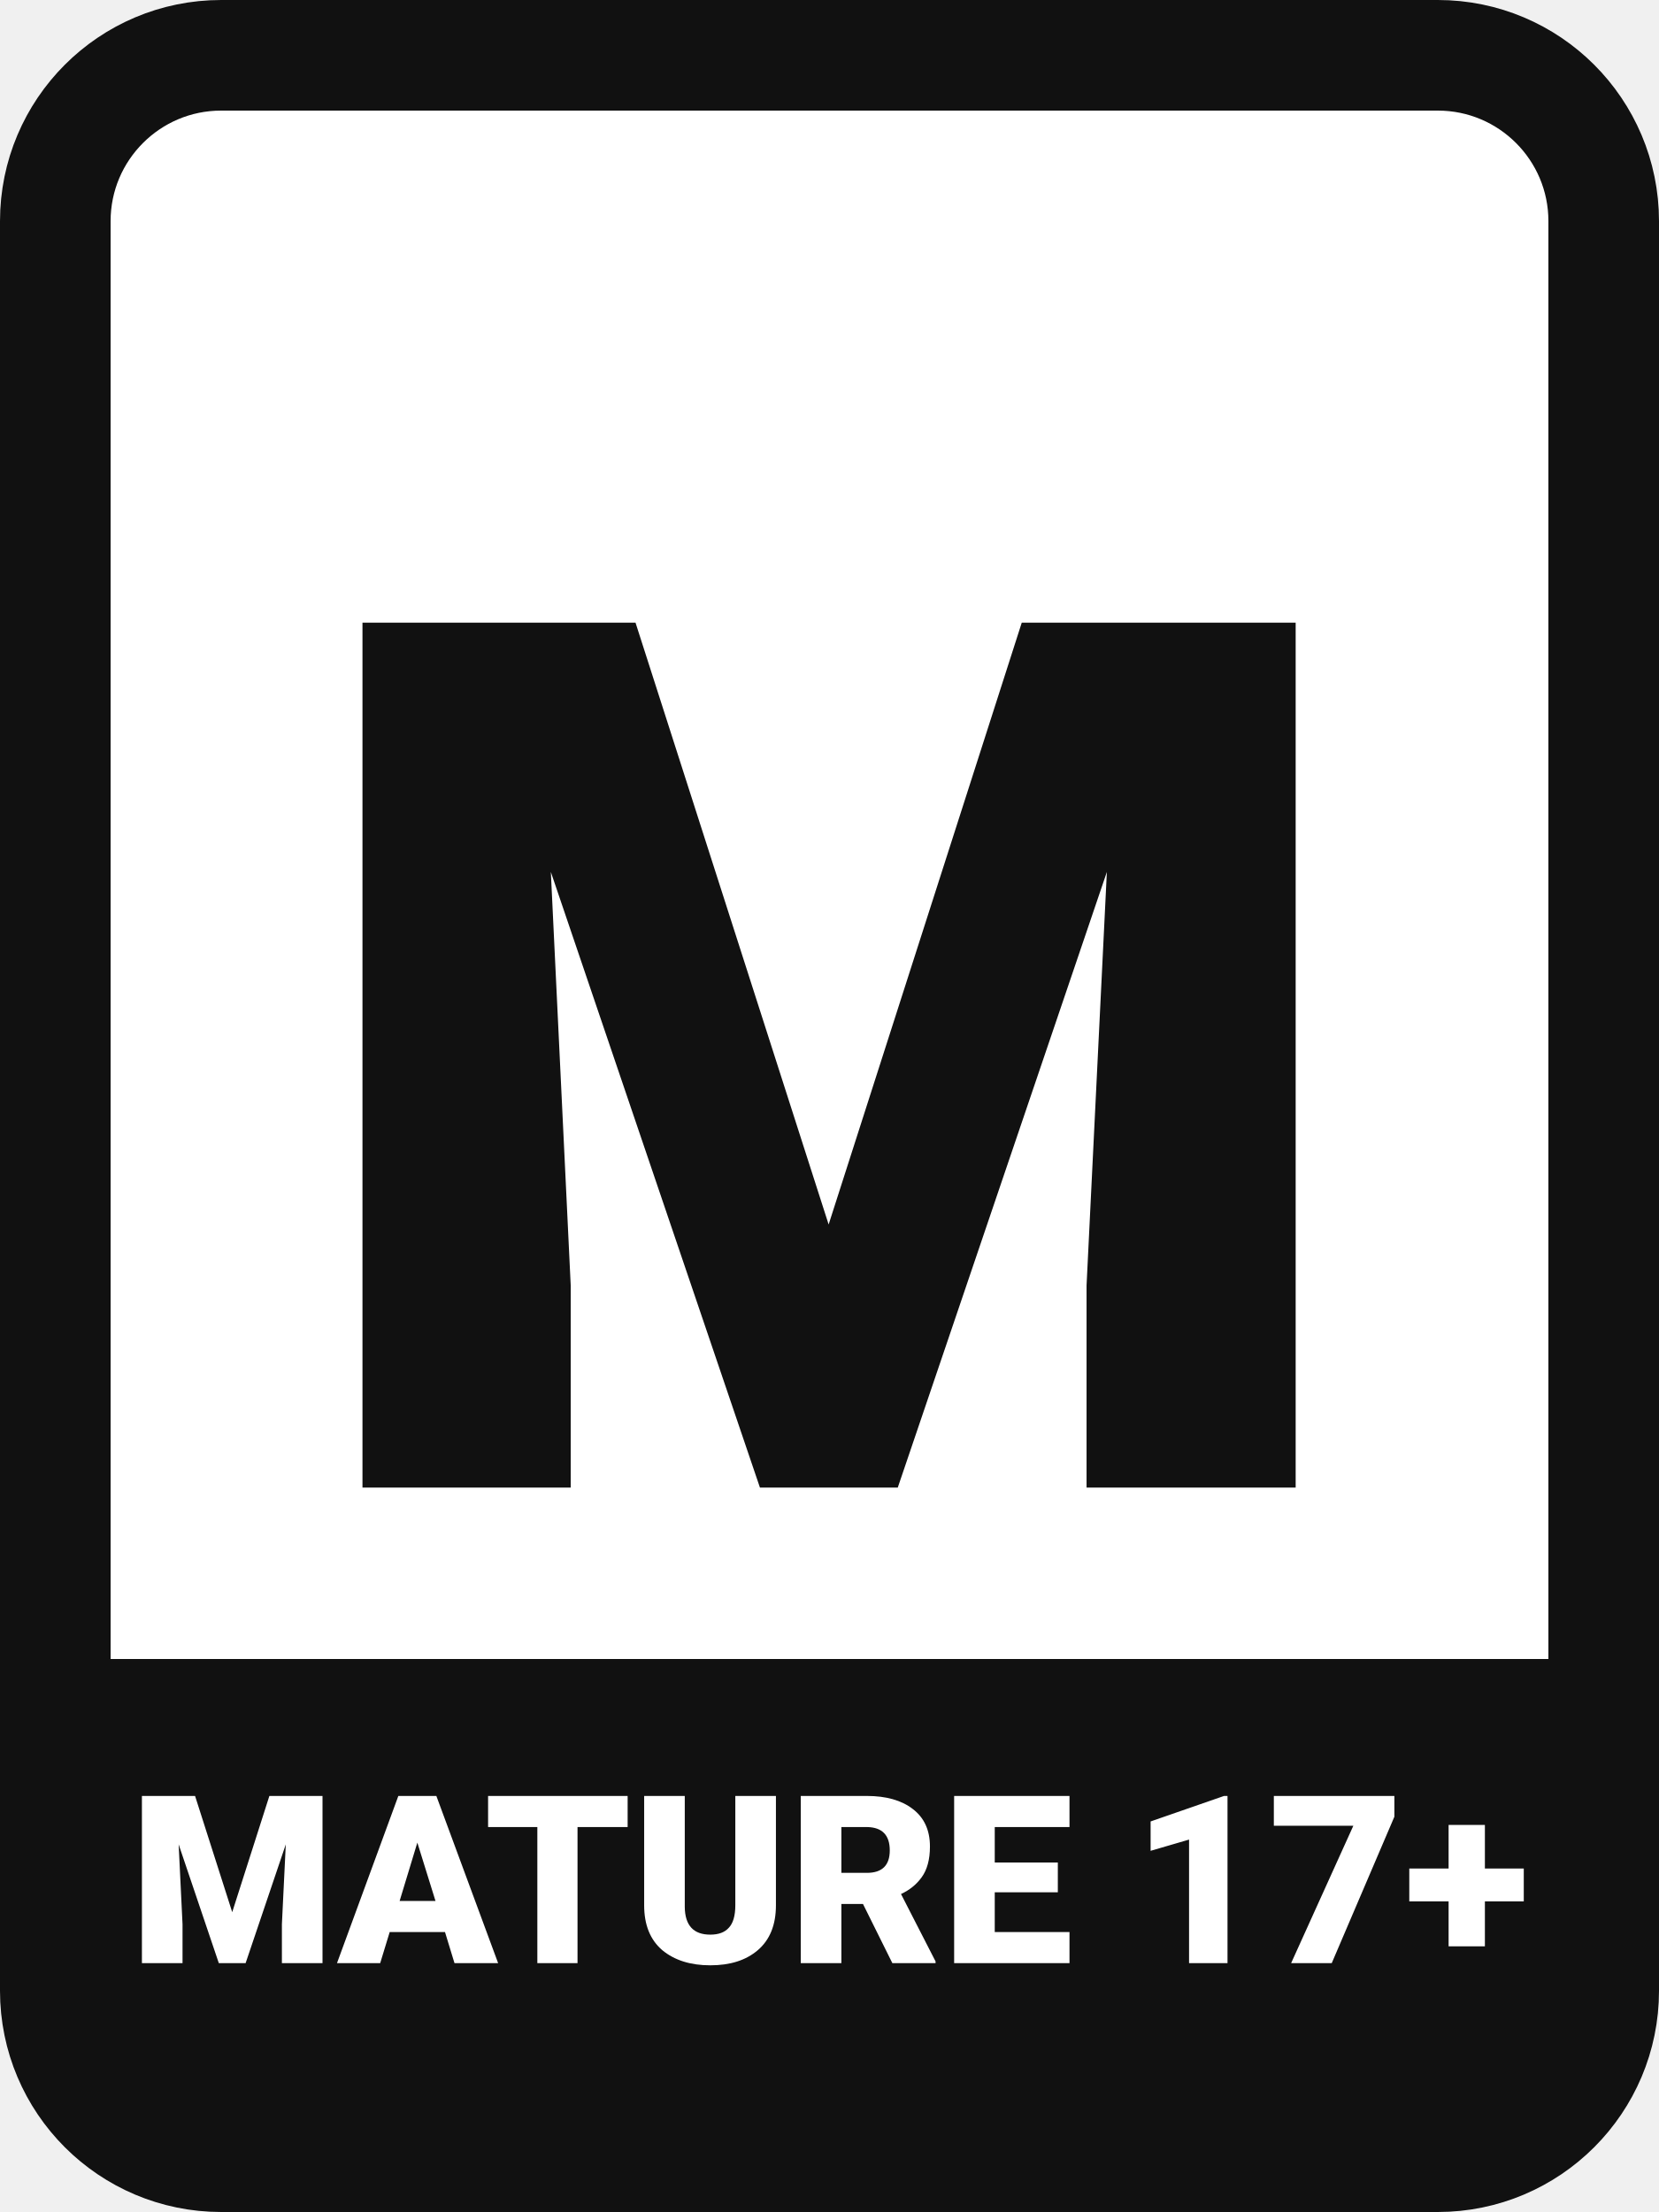
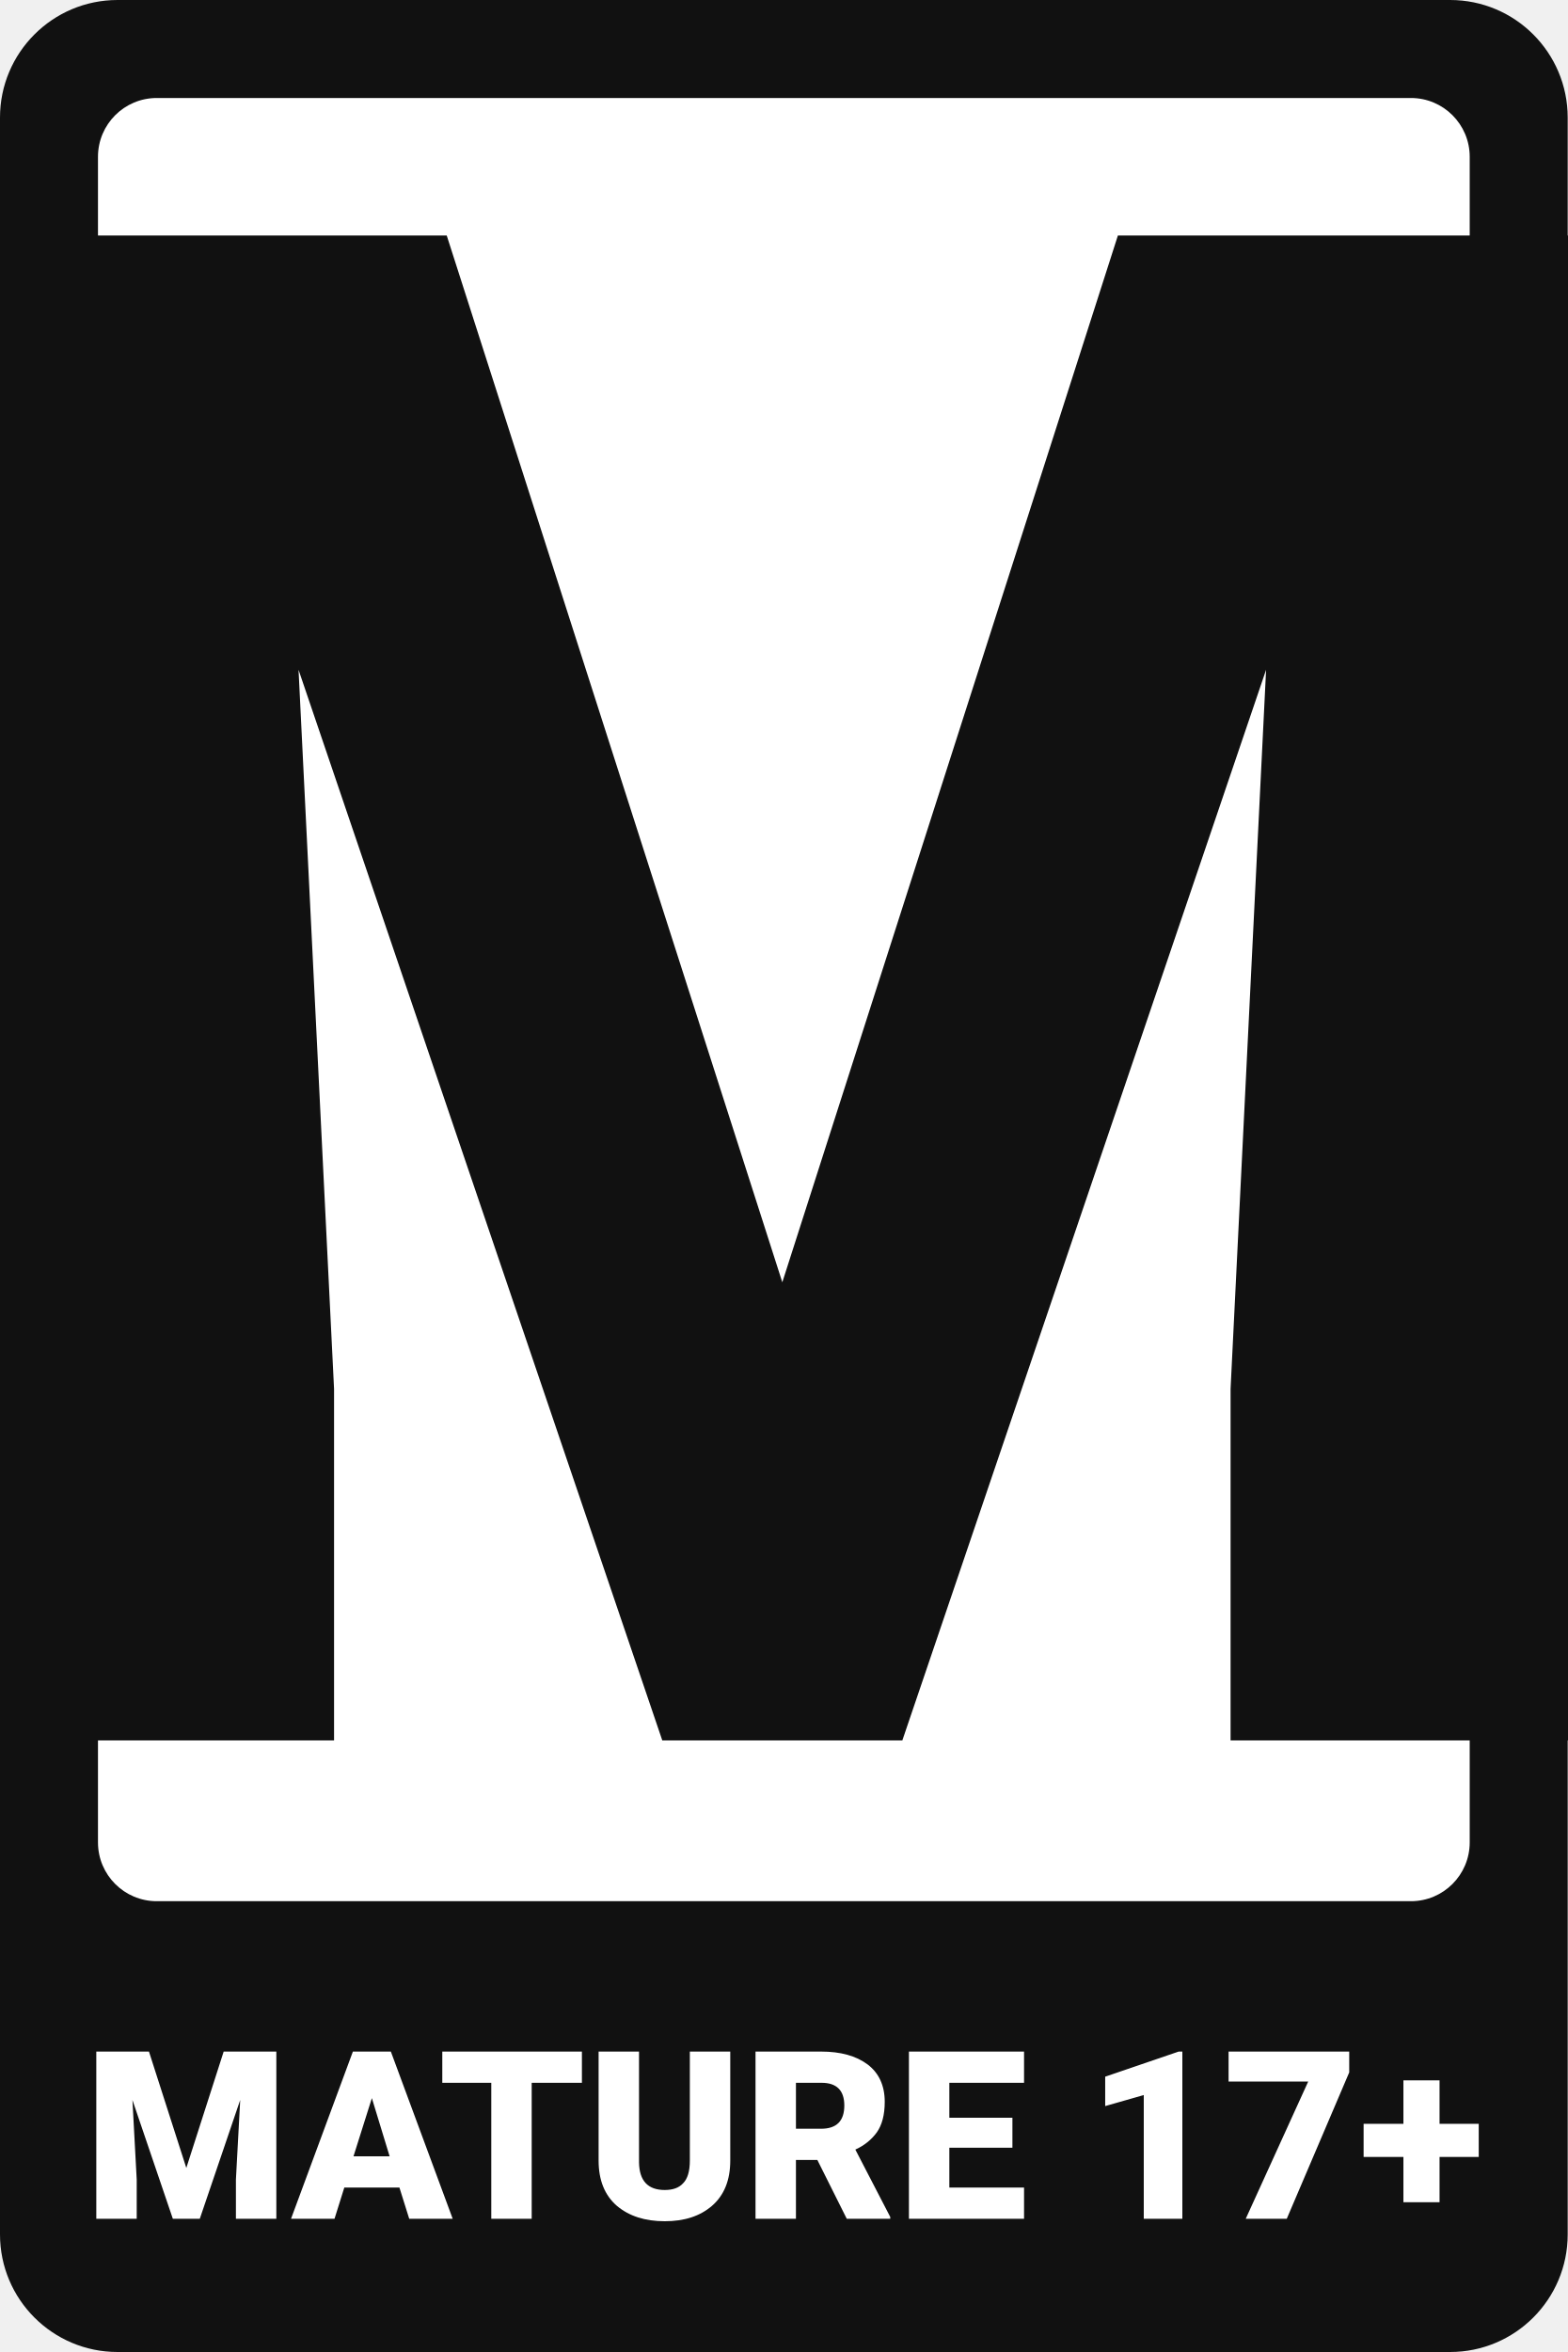
- <svg xmlns="http://www.w3.org/2000/svg" viewBox="0 0 60 80" role="img" aria-label="ESRB M: Mature 17+">
-   <rect x="2" y="2" width="56" height="76" rx="6" fill="#fff" stroke="#111" stroke-width="4" />
-   <text x="30" y="53.8" text-anchor="middle" font-family="system-ui, -apple-system, 'Segoe UI', Roboto, Helvetica, Arial, sans-serif" font-size="44" font-weight="900" fill="#111">M</text>
-   <path d="M2 60H58V72a6 6 0 0 1-6 6H8a6 6 0 0 1-6-6Z" fill="#111" />
-   <text x="30" y="71" text-anchor="middle" font-family="system-ui, -apple-system, 'Segoe UI', Roboto, Helvetica, Arial, sans-serif" font-size="8.5" font-weight="800" fill="#fff" textLength="50" lengthAdjust="spacingAndGlyphs">MATURE 17+</text>
+ <svg xmlns="http://www.w3.org/2000/svg" viewBox="0 0 40 60" role="img" aria-label="ESRB M: Mature 17+">
+   <rect width="40" height="60" rx="3" fill="#111" />
+   <rect x="2.5" y="2.5" width="35" height="46" rx="1.5" fill="#fff" />
+   <text x="20" y="44.40" text-anchor="middle" font-family="system-ui, -apple-system, 'Segoe UI', Roboto, Helvetica, Arial, sans-serif" font-size="54" font-weight="900" fill="#111" textLength="31" lengthAdjust="spacingAndGlyphs">M</text>
+   <text x="20" y="56.6" text-anchor="middle" font-family="system-ui, -apple-system, 'Segoe UI', Roboto, Helvetica, Arial, sans-serif" font-size="6" font-weight="800" fill="#fff" textLength="35.0" lengthAdjust="spacingAndGlyphs">MATURE 17+</text>
</svg>
